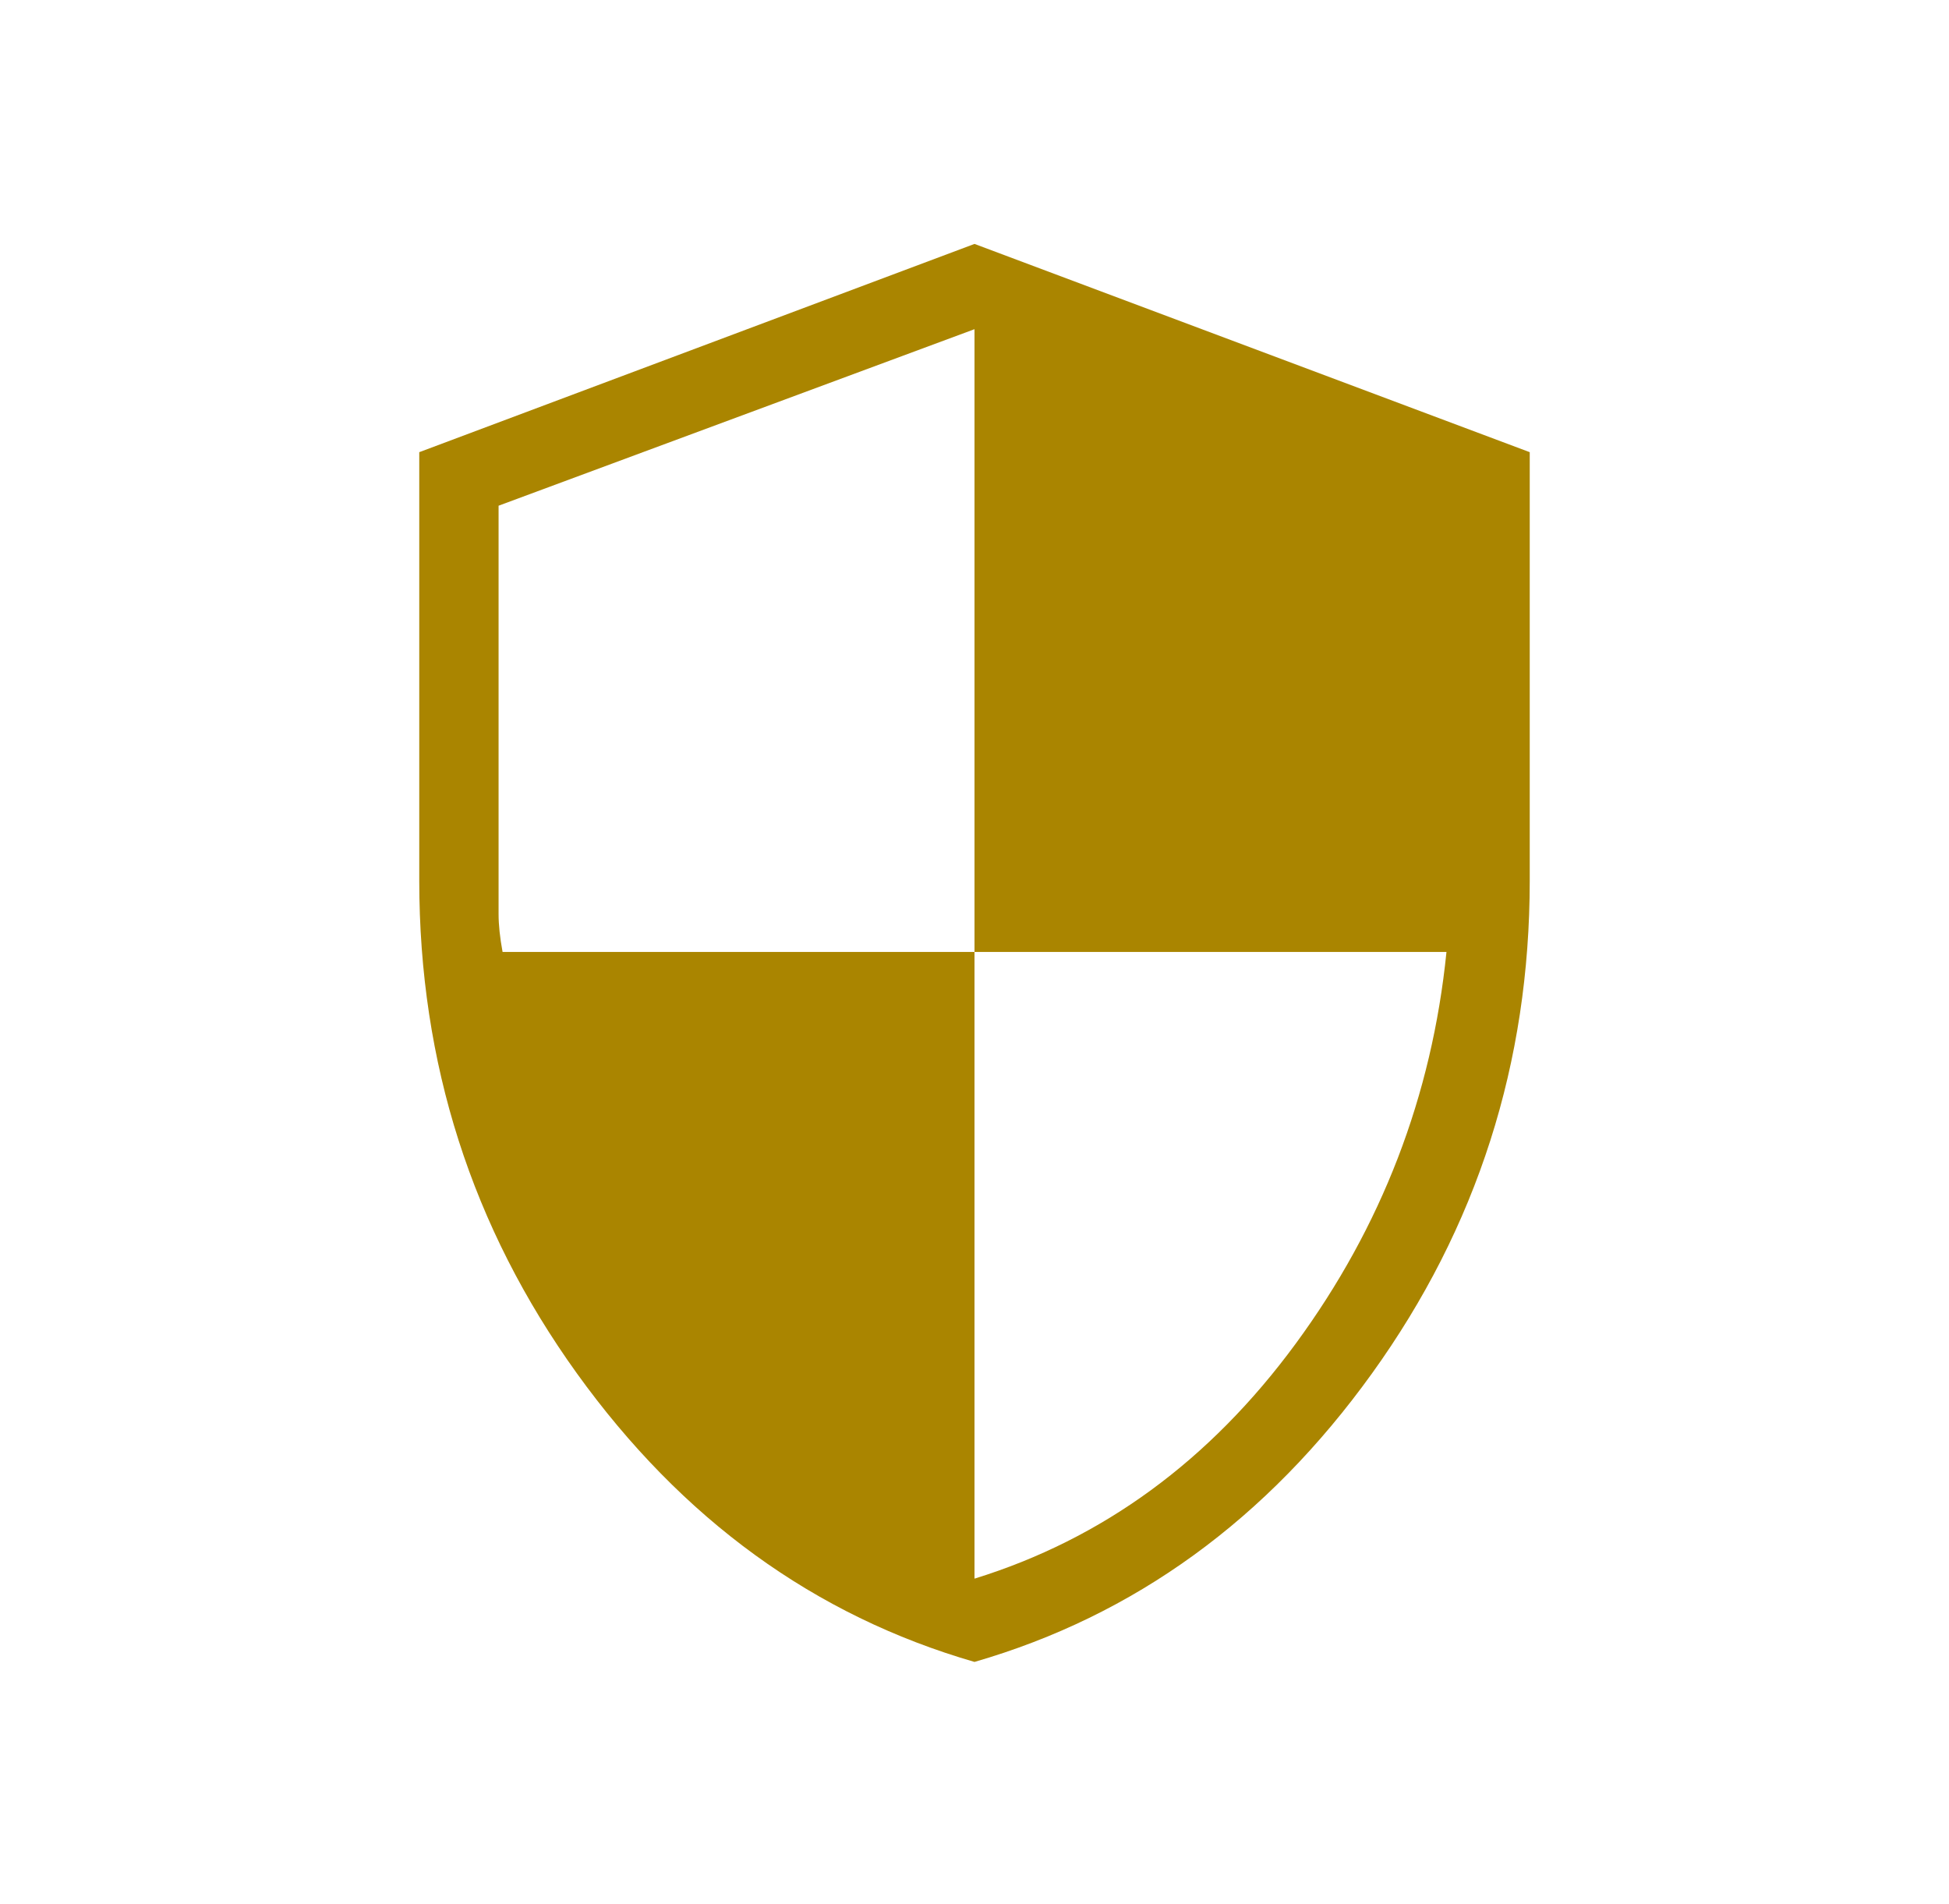
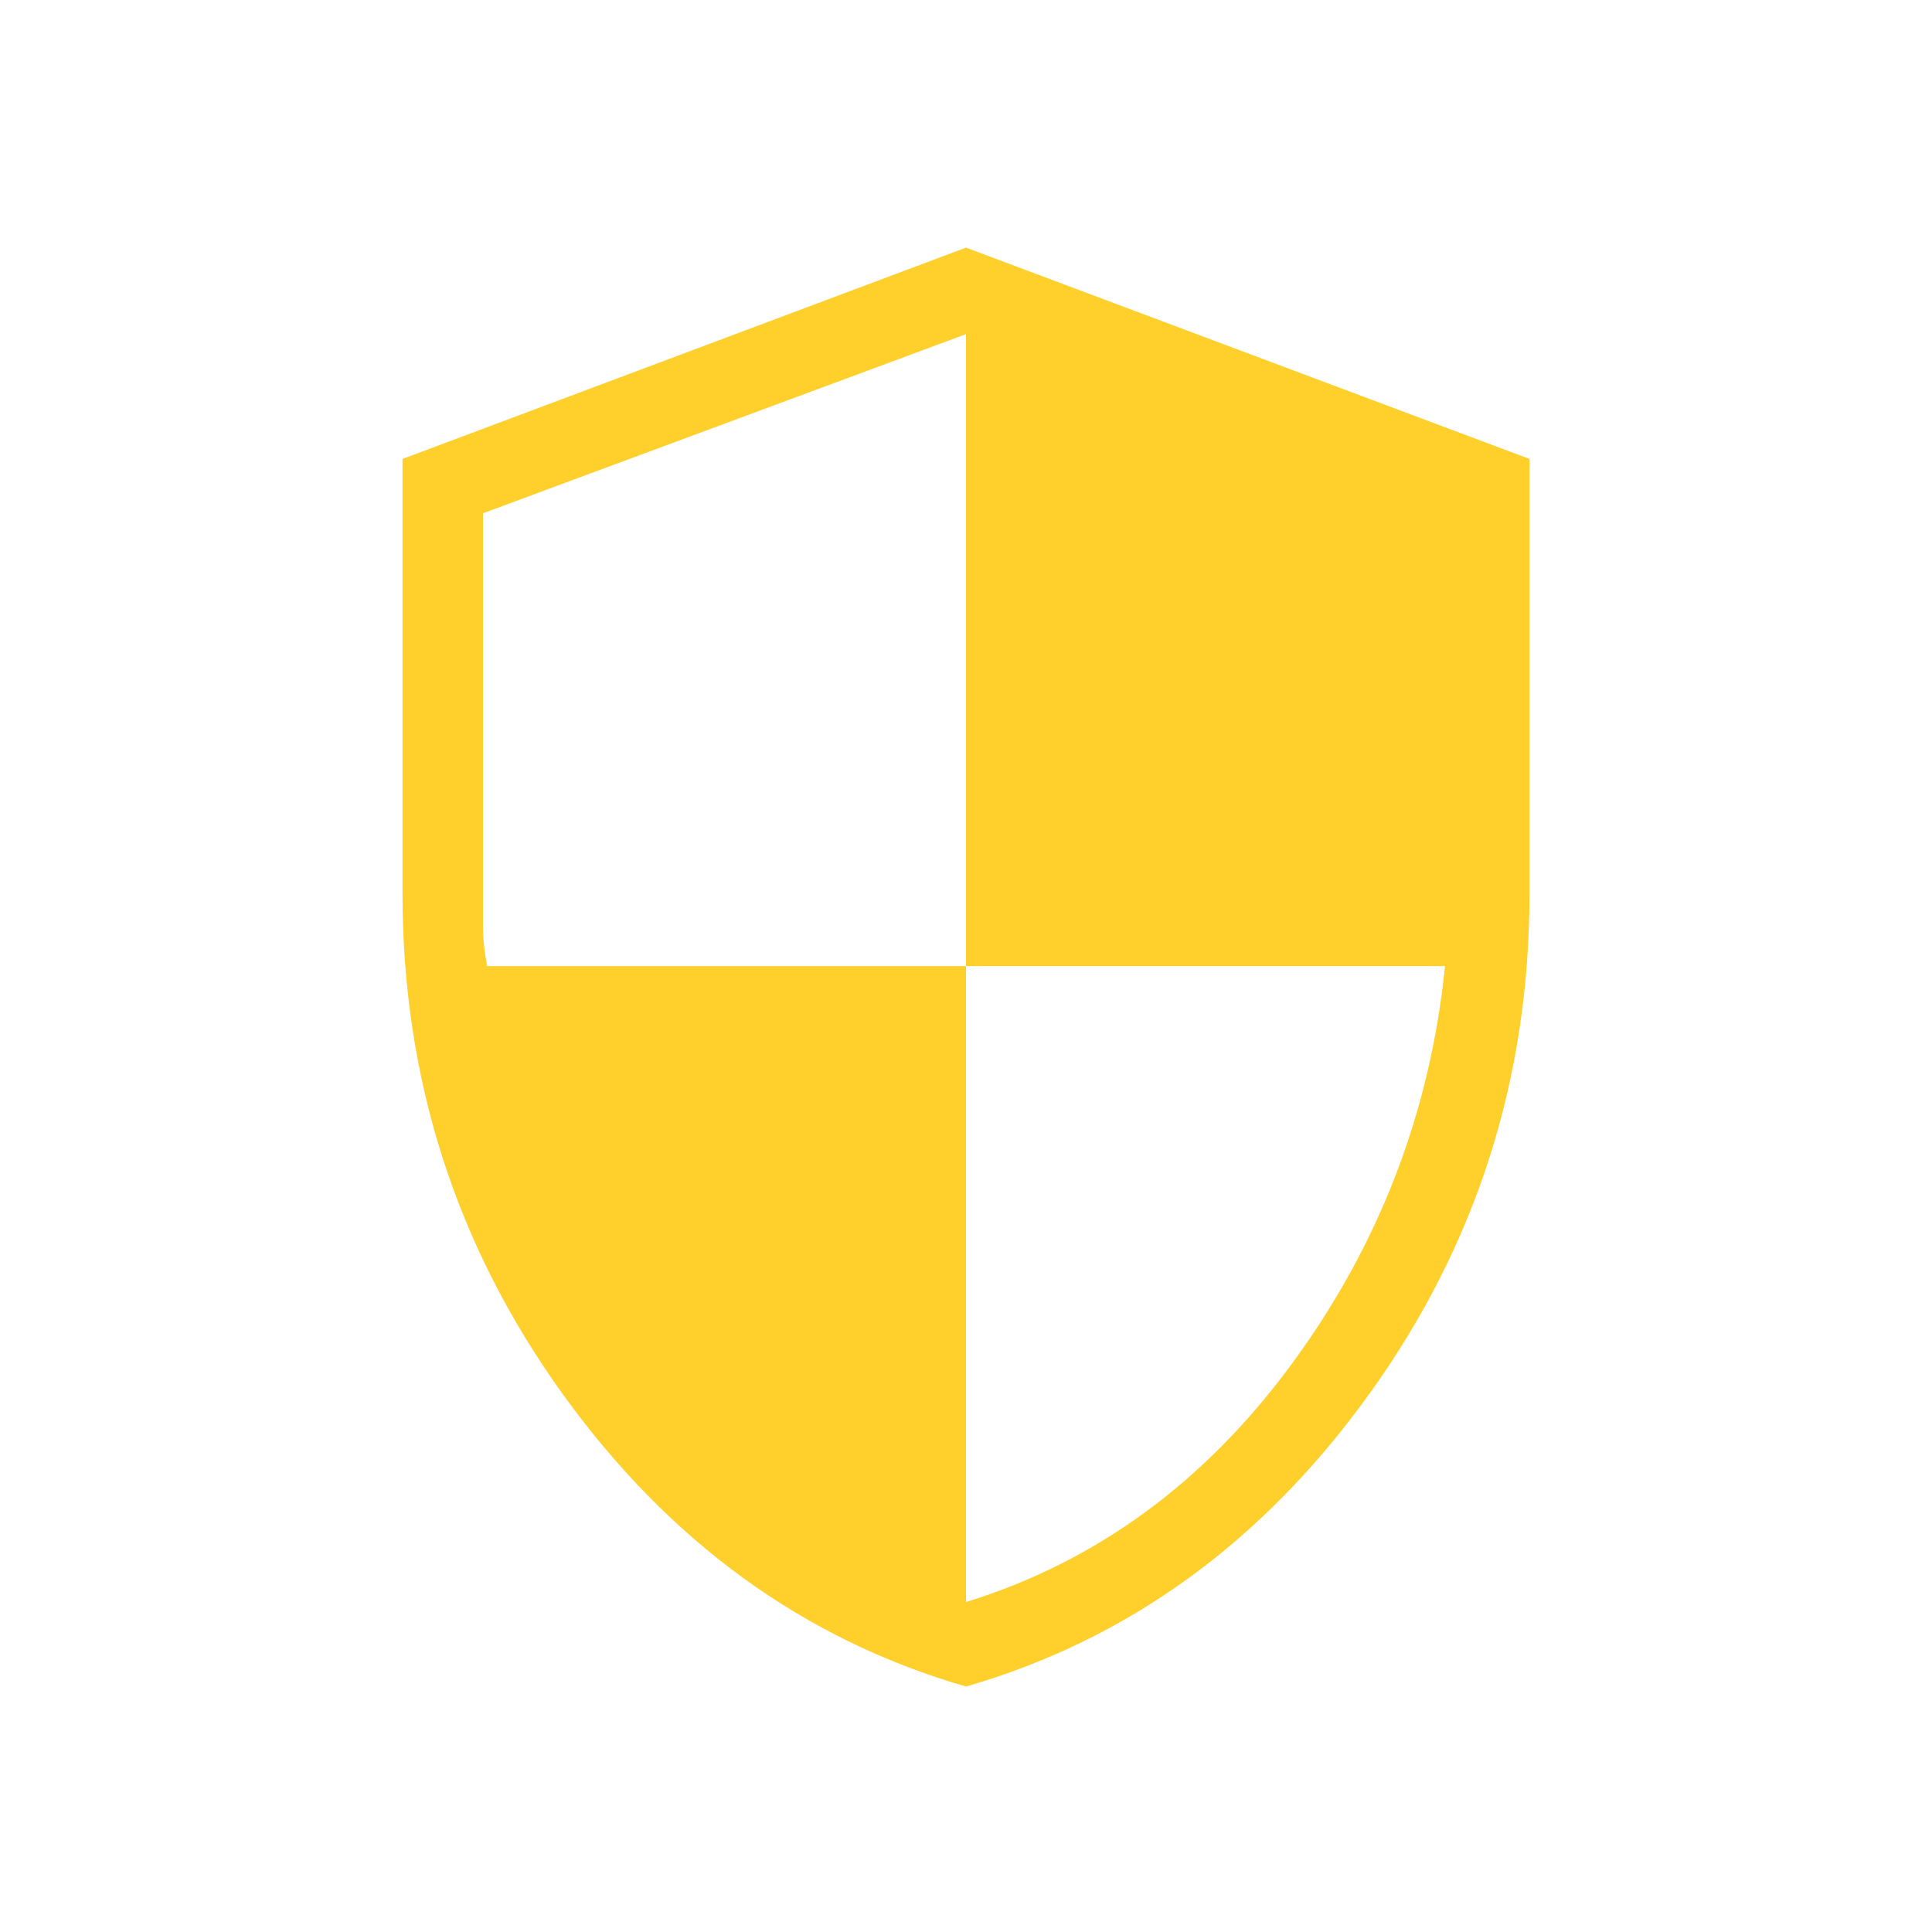
- <svg xmlns="http://www.w3.org/2000/svg" width="43" height="42" viewBox="0 0 43 42" fill="none">
-   <mask id="mask0_1526_10334" style="mask-type:alpha" maskUnits="userSpaceOnUse" x="0" y="0" width="43" height="42">
-     <rect x="0.5" width="42" height="42" fill="#D9D9D9" />
+ <svg xmlns="http://www.w3.org/2000/svg" width="42" height="42" viewBox="0 0 42 42" fill="none">
+   <mask id="mask0_2075_22879" style="mask-type:alpha" maskUnits="userSpaceOnUse" x="0" y="0" width="42" height="42">
+     <rect width="42" height="42" fill="#D9D9D9" />
  </mask>
-   <g mask="url(#mask0_1526_10334)">
-     <path d="M21.5 36.662C17.971 35.641 15.047 33.519 12.727 30.296C10.409 27.073 9.25 23.45 9.25 19.425V9.975L21.5 5.381L33.75 9.975V19.425C33.75 23.45 32.59 27.073 30.271 30.296C27.953 33.519 25.029 35.641 21.5 36.662ZM21.5 34.825C24.329 33.95 26.692 32.222 28.587 29.641C30.483 27.059 31.592 24.179 31.913 21H21.5V7.262L11 11.156V20.168C11 20.402 11.029 20.679 11.088 21H21.5V34.825Z" fill="#AA8500" />
+   <g mask="url(#mask0_2075_22879)">
+     <path d="M21 36.664C17.471 35.643 14.547 33.521 12.227 30.298C9.909 27.075 8.75 23.452 8.75 19.427V9.977L21 5.383L33.25 9.977V19.427C33.25 23.452 32.09 27.075 29.771 30.298C27.453 33.521 24.529 35.643 21 36.664ZM21 34.827C23.829 33.952 26.192 32.224 28.087 29.643C29.983 27.061 31.092 24.181 31.413 21.002H21V7.264L10.5 11.158V20.17C10.5 20.404 10.529 20.681 10.588 21.002H21V34.827Z" fill="#FFD02B" />
  </g>
</svg>
